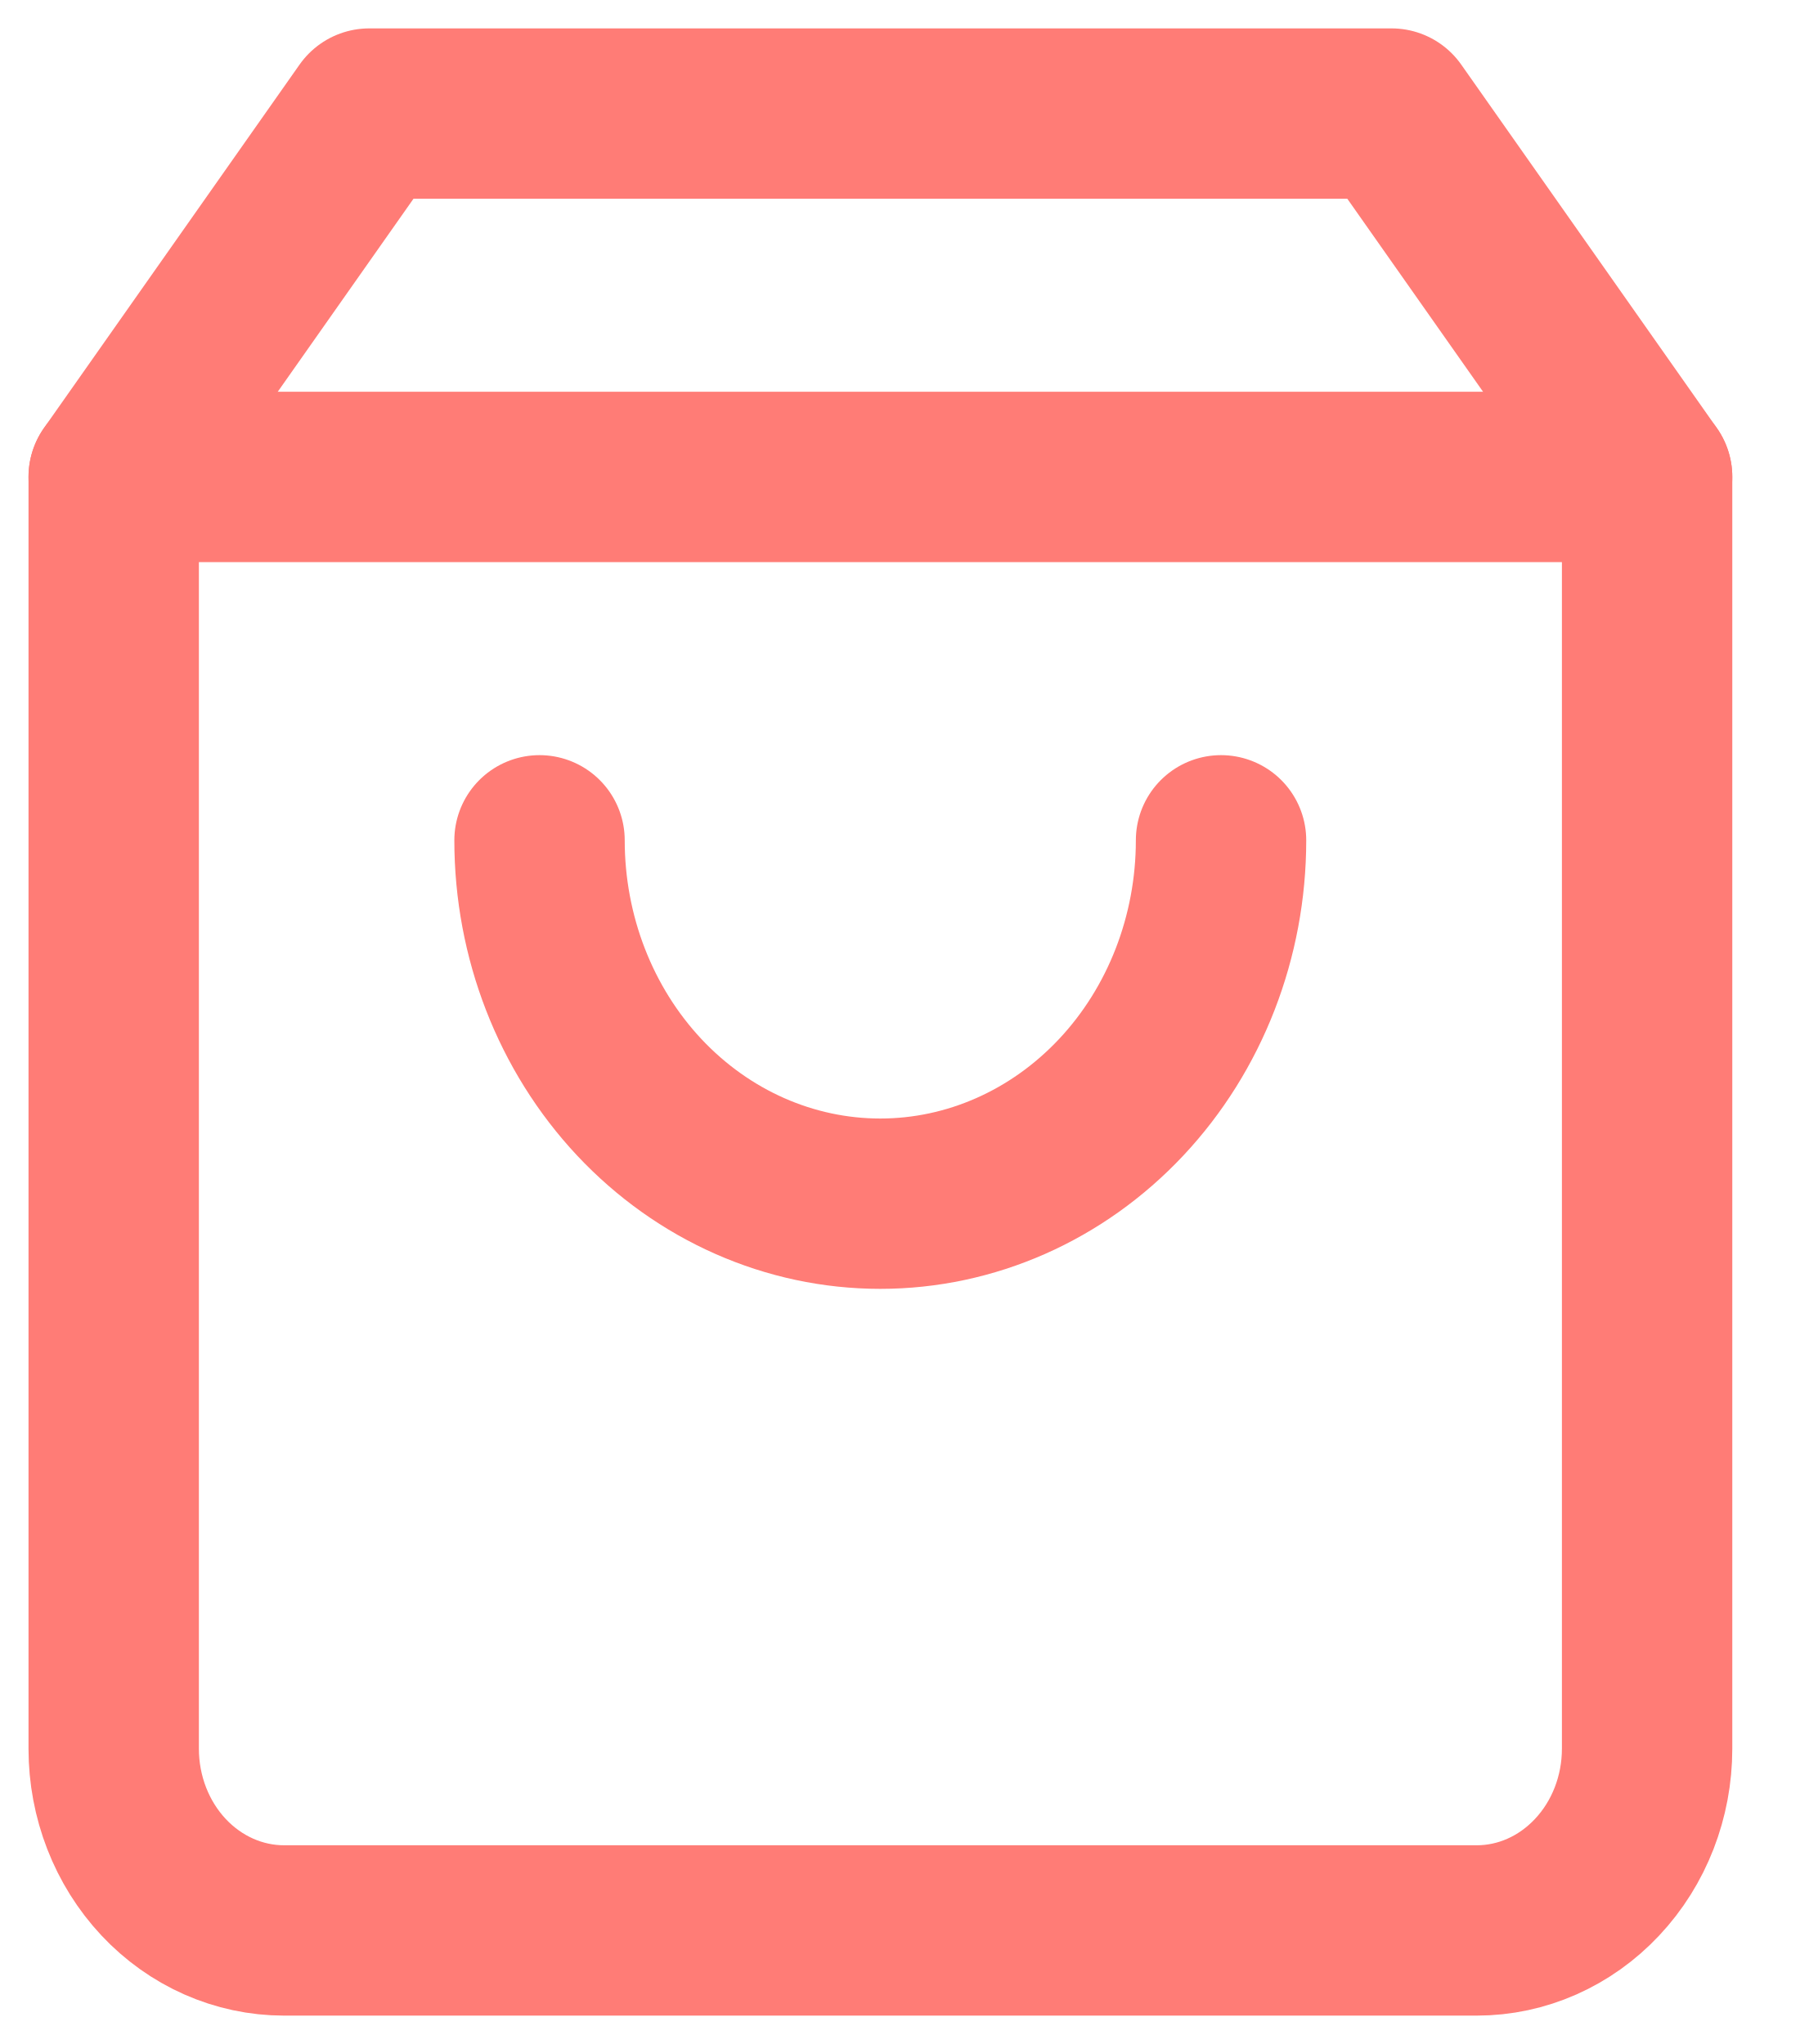
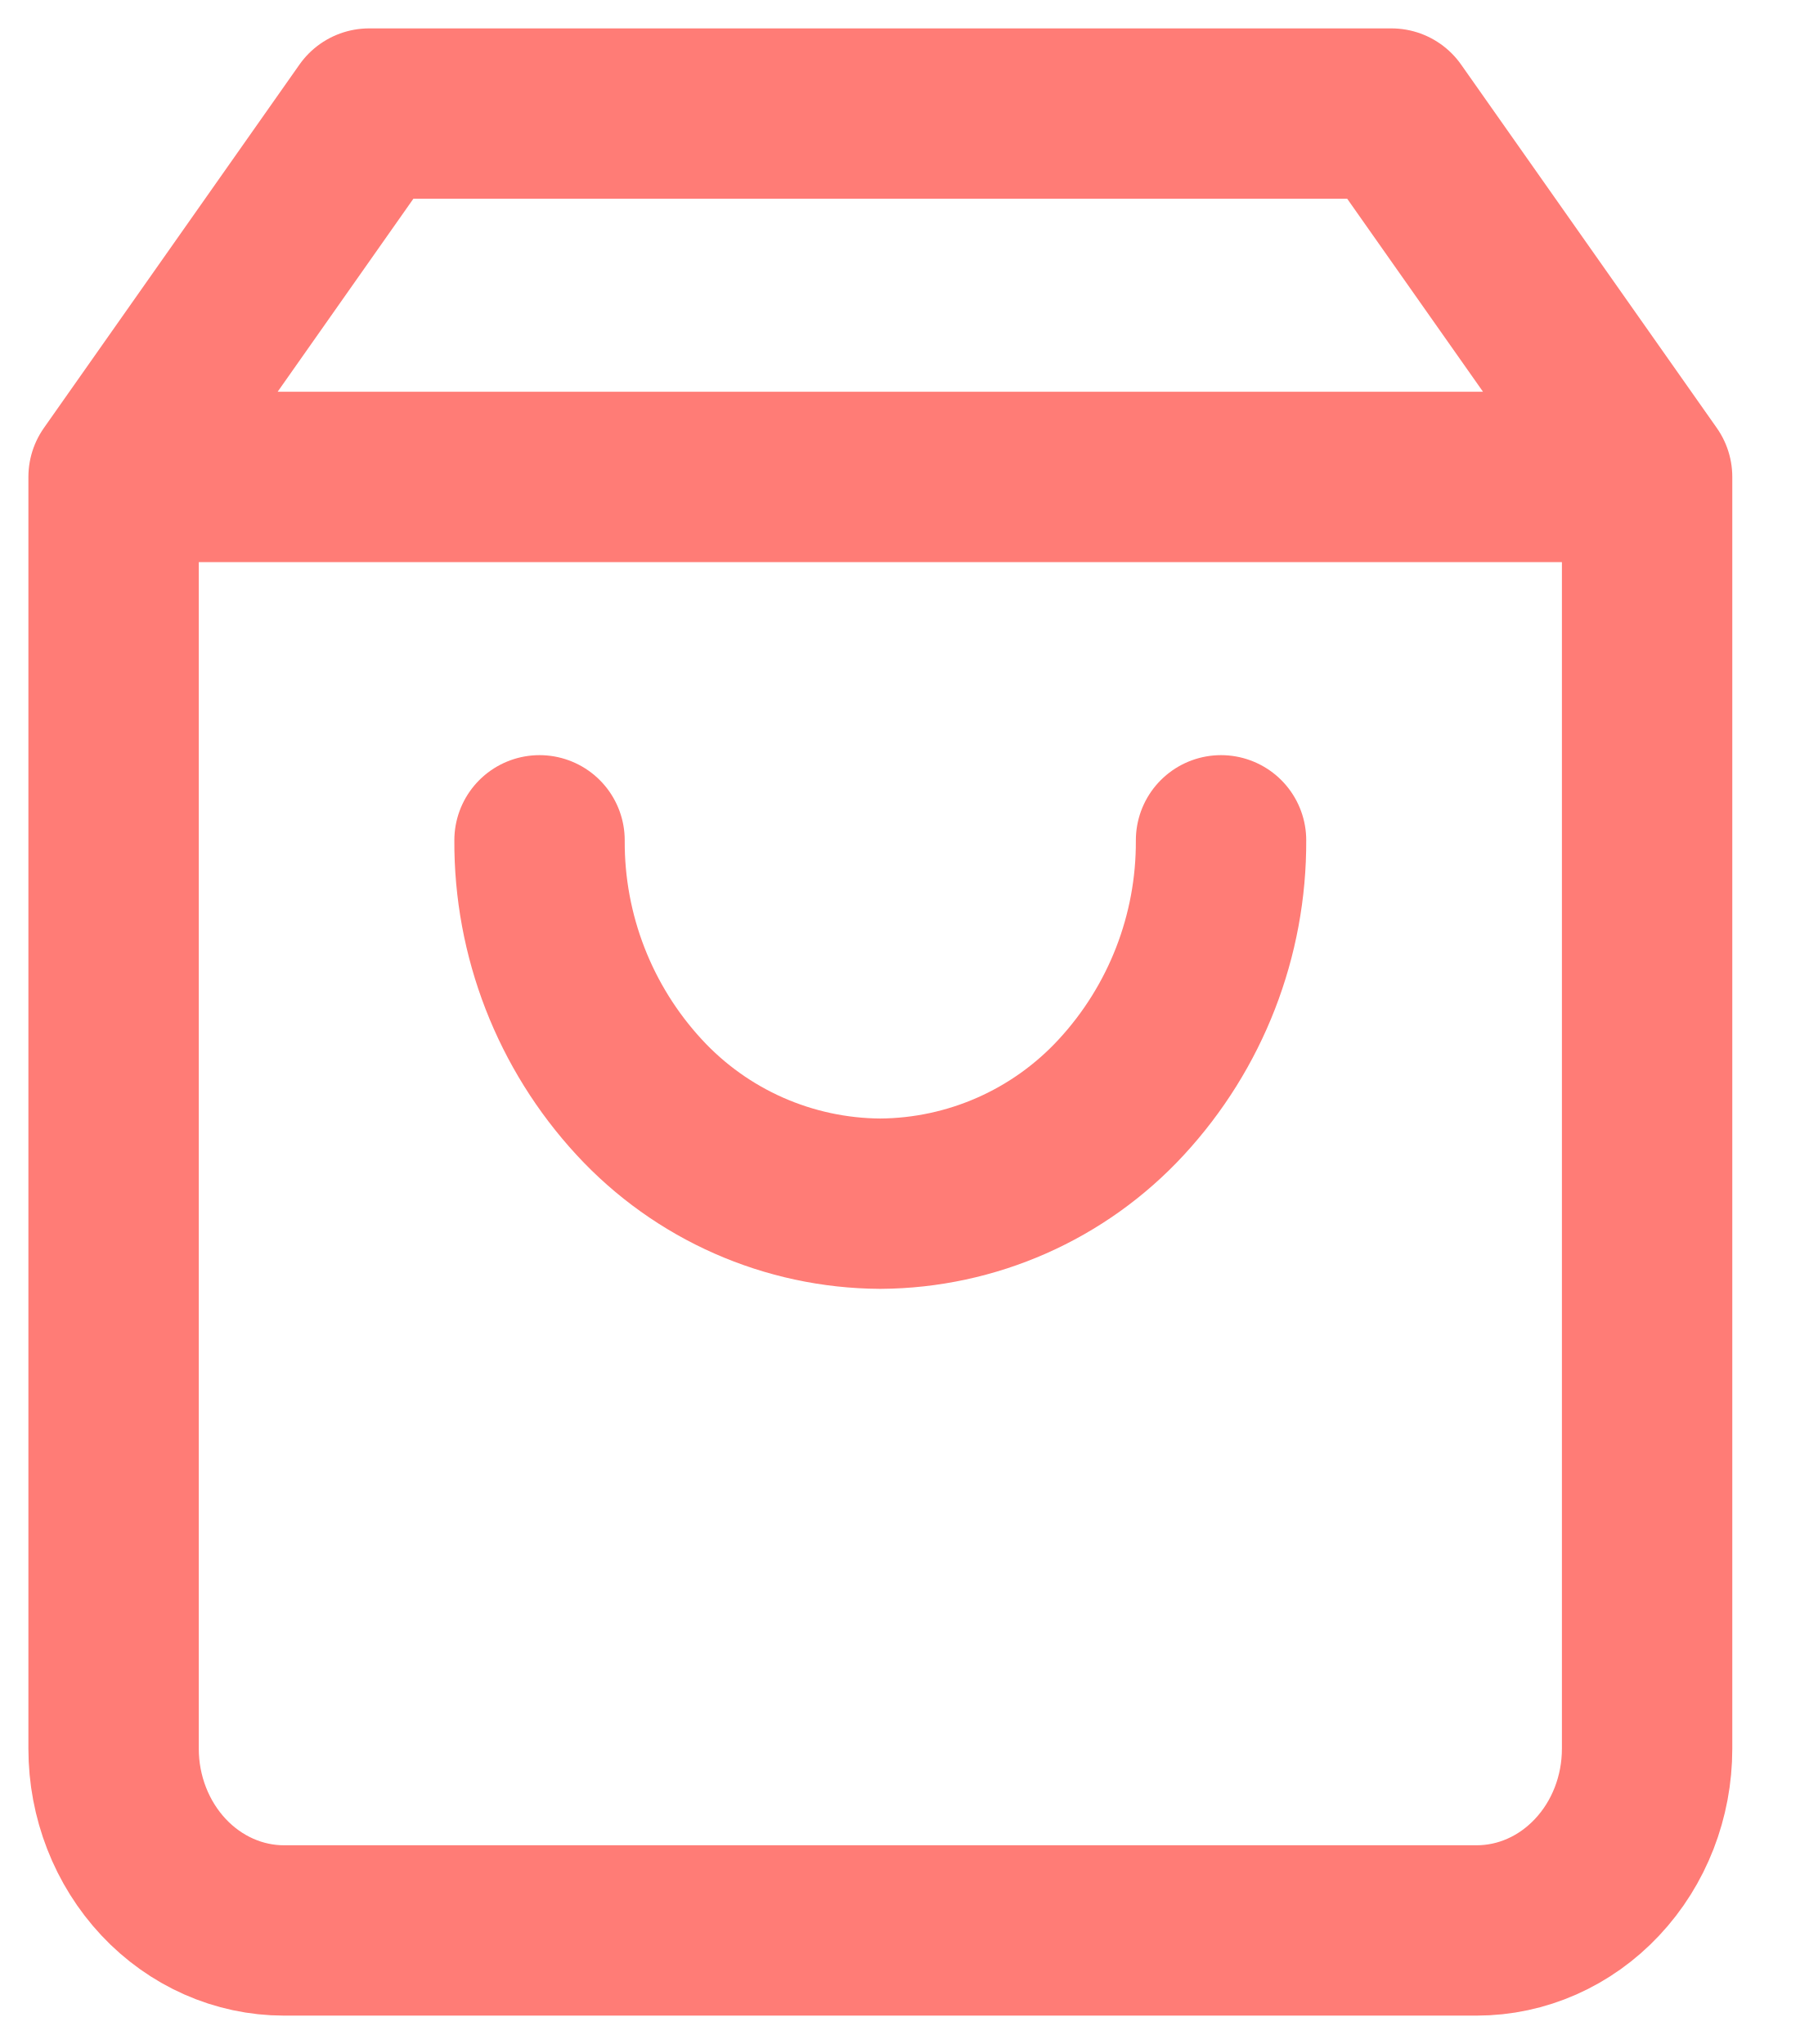
<svg xmlns="http://www.w3.org/2000/svg" width="16" height="18" viewBox="0 0 16 18" fill="none">
-   <path d="M3.251 1L1.001 4.2V15.4C1.001 15.824 1.159 16.231 1.44 16.531C1.721 16.831 2.103 17 2.501 17H13.001C13.399 17 13.78 16.831 14.061 16.531C14.343 16.231 14.501 15.824 14.501 15.4V4.2L12.251 1H3.251Z" stroke="#FF7C76" stroke-width="1.5" stroke-linecap="round" stroke-linejoin="round" />
-   <path d="M1.001 4.2H14.501" stroke="#FF7C76" stroke-width="1.5" stroke-linecap="round" stroke-linejoin="round" />
-   <path d="M10.75 7.4C10.75 8.249 10.434 9.063 9.871 9.663C9.308 10.263 8.545 10.6 7.75 10.6C6.954 10.6 6.191 10.263 5.628 9.663C5.066 9.063 4.75 8.249 4.75 7.4" stroke="#FF7C76" stroke-width="1.5" stroke-linecap="round" stroke-linejoin="round" />
+   <path d="M3.25 1L1 4.2v11.2c0 .424.159.831.44 1.131.281.3.663.469 1.06.469H13c.399 0 .78-.169 1.061-.469.282-.3.44-.707.44-1.131V4.2L12.25 1h-9zM1 4.2h13.5" stroke="#FF7C76" stroke-width="1.5" stroke-linecap="round" stroke-linejoin="round" />
+   <path d="M10.75 7.4a3.31 3.31 0 0 1-.879 2.263 2.91 2.91 0 0 1-2.121.937 2.908 2.908 0 0 1-2.122-.937A3.311 3.311 0 0 1 4.75 7.4" stroke="#FF7C76" stroke-width="1.5" stroke-linecap="round" stroke-linejoin="round" />
</svg>
